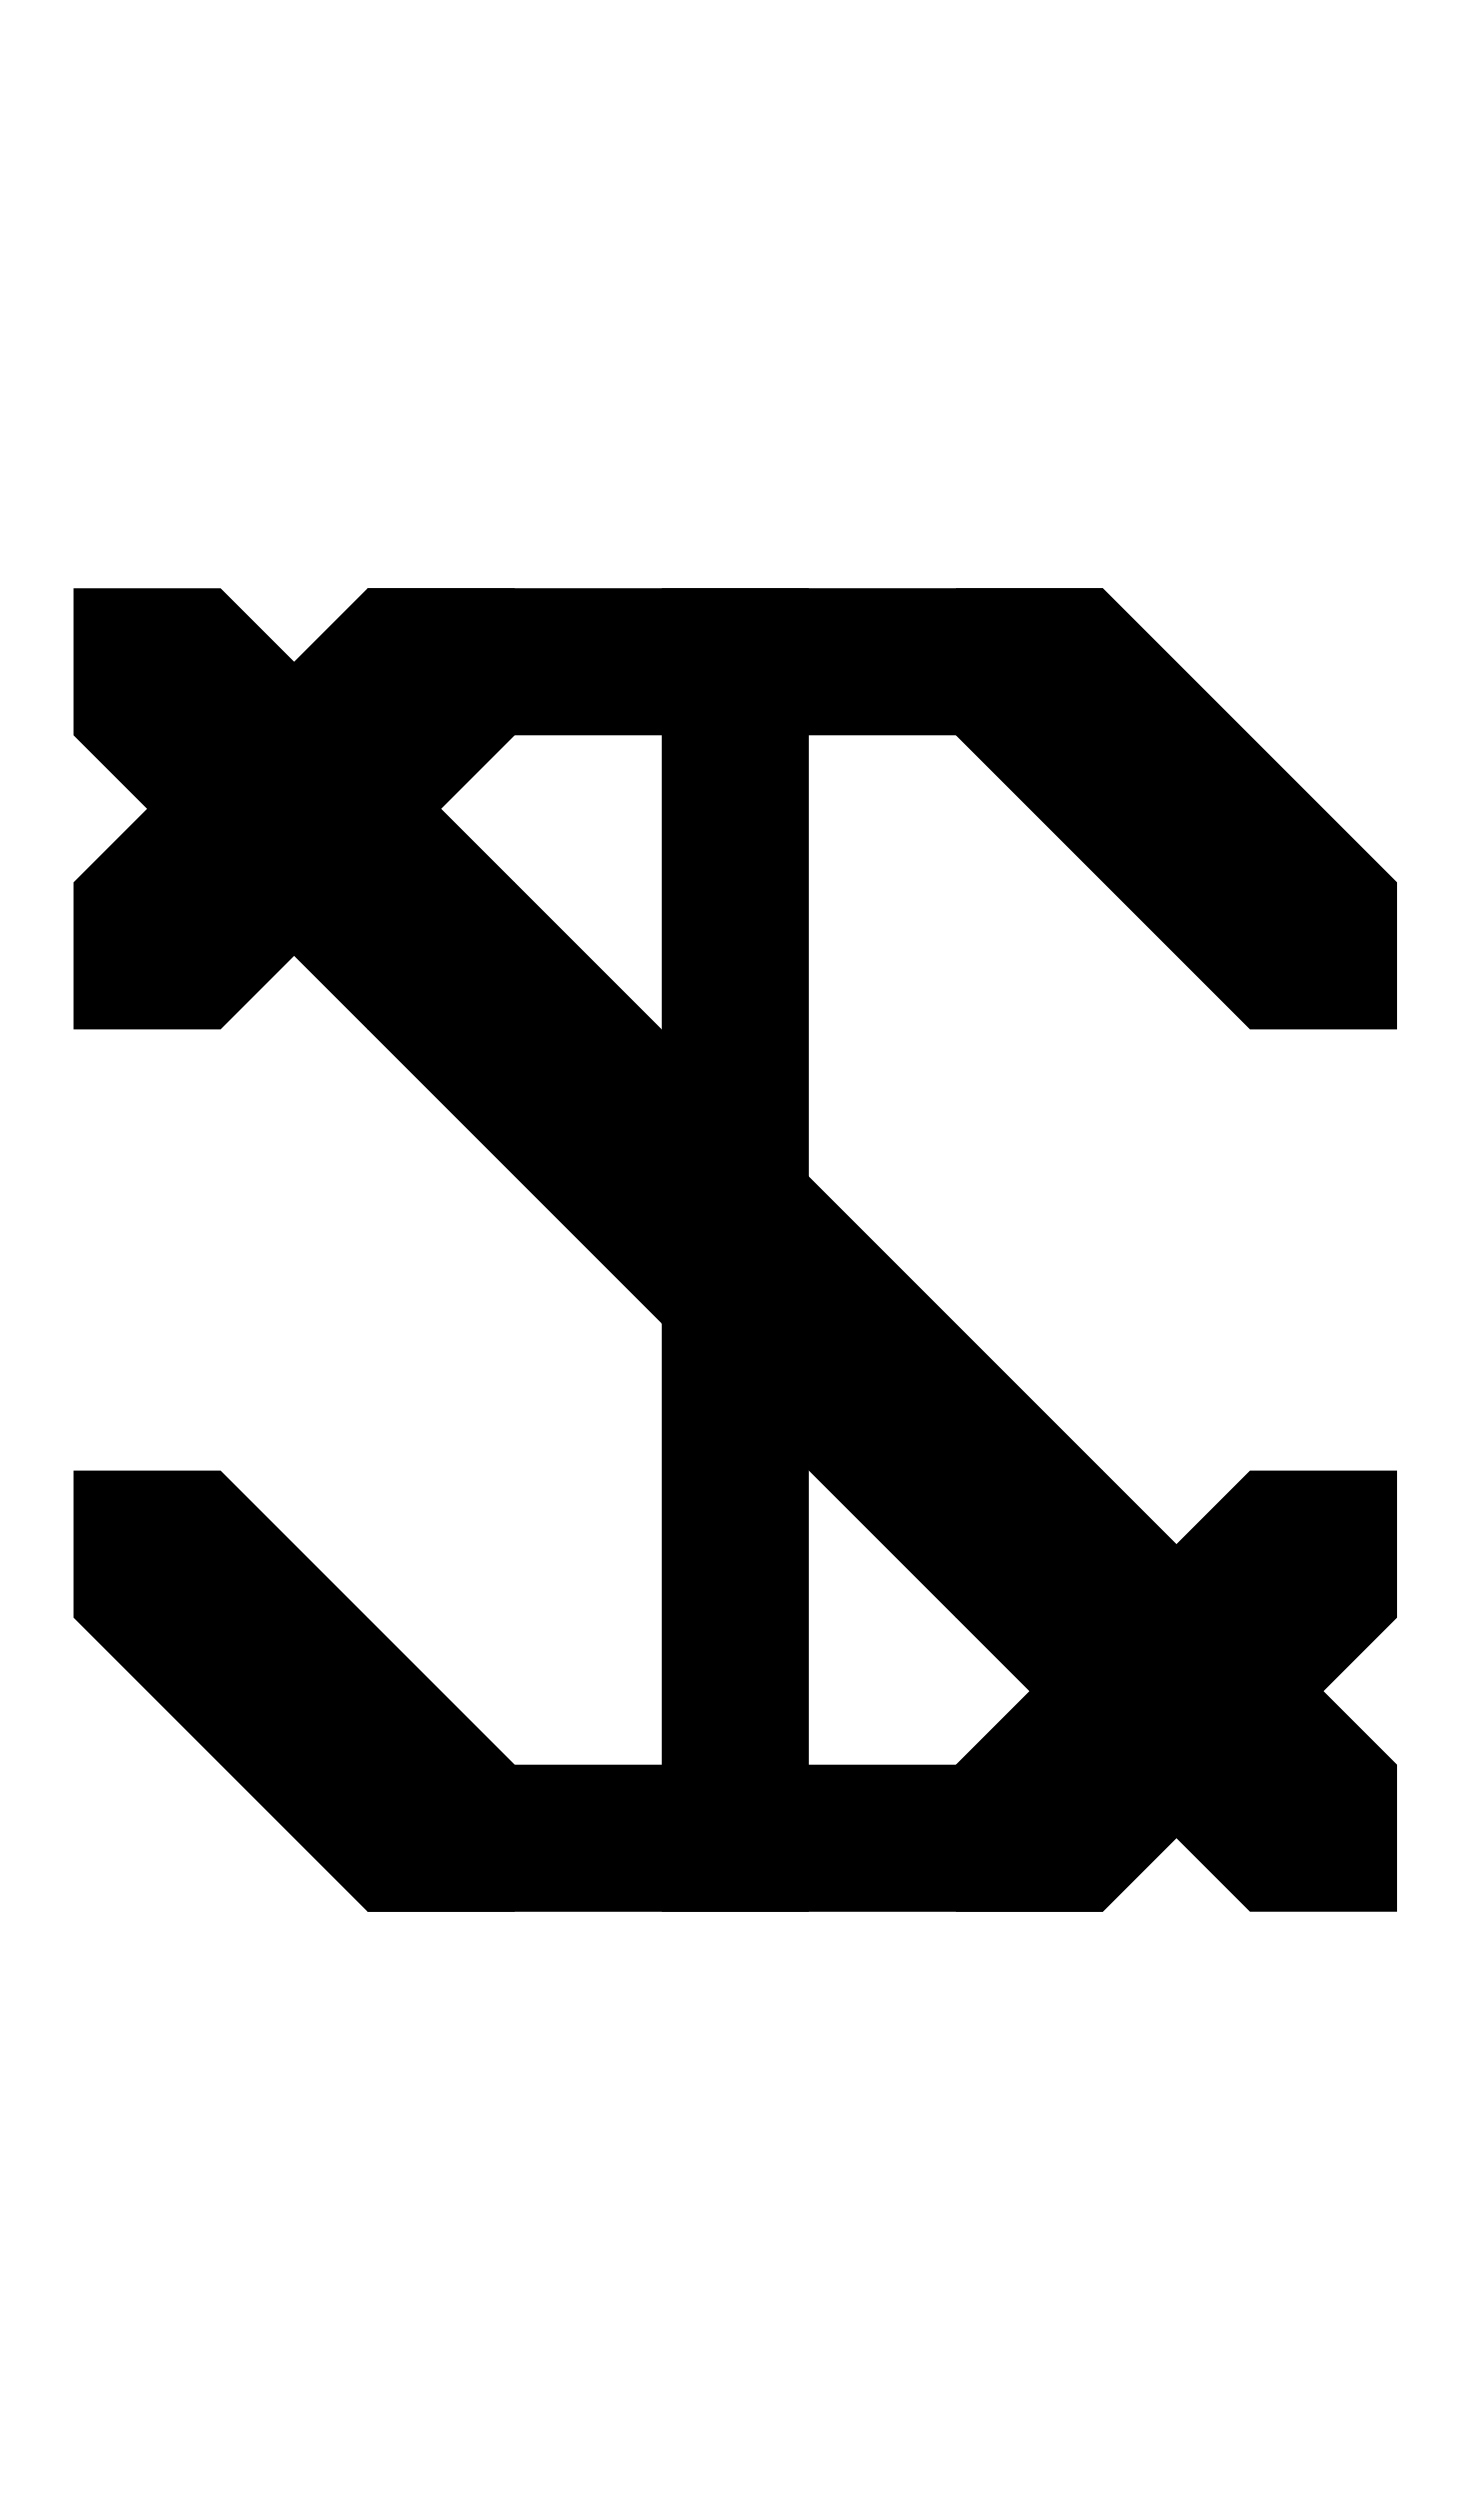
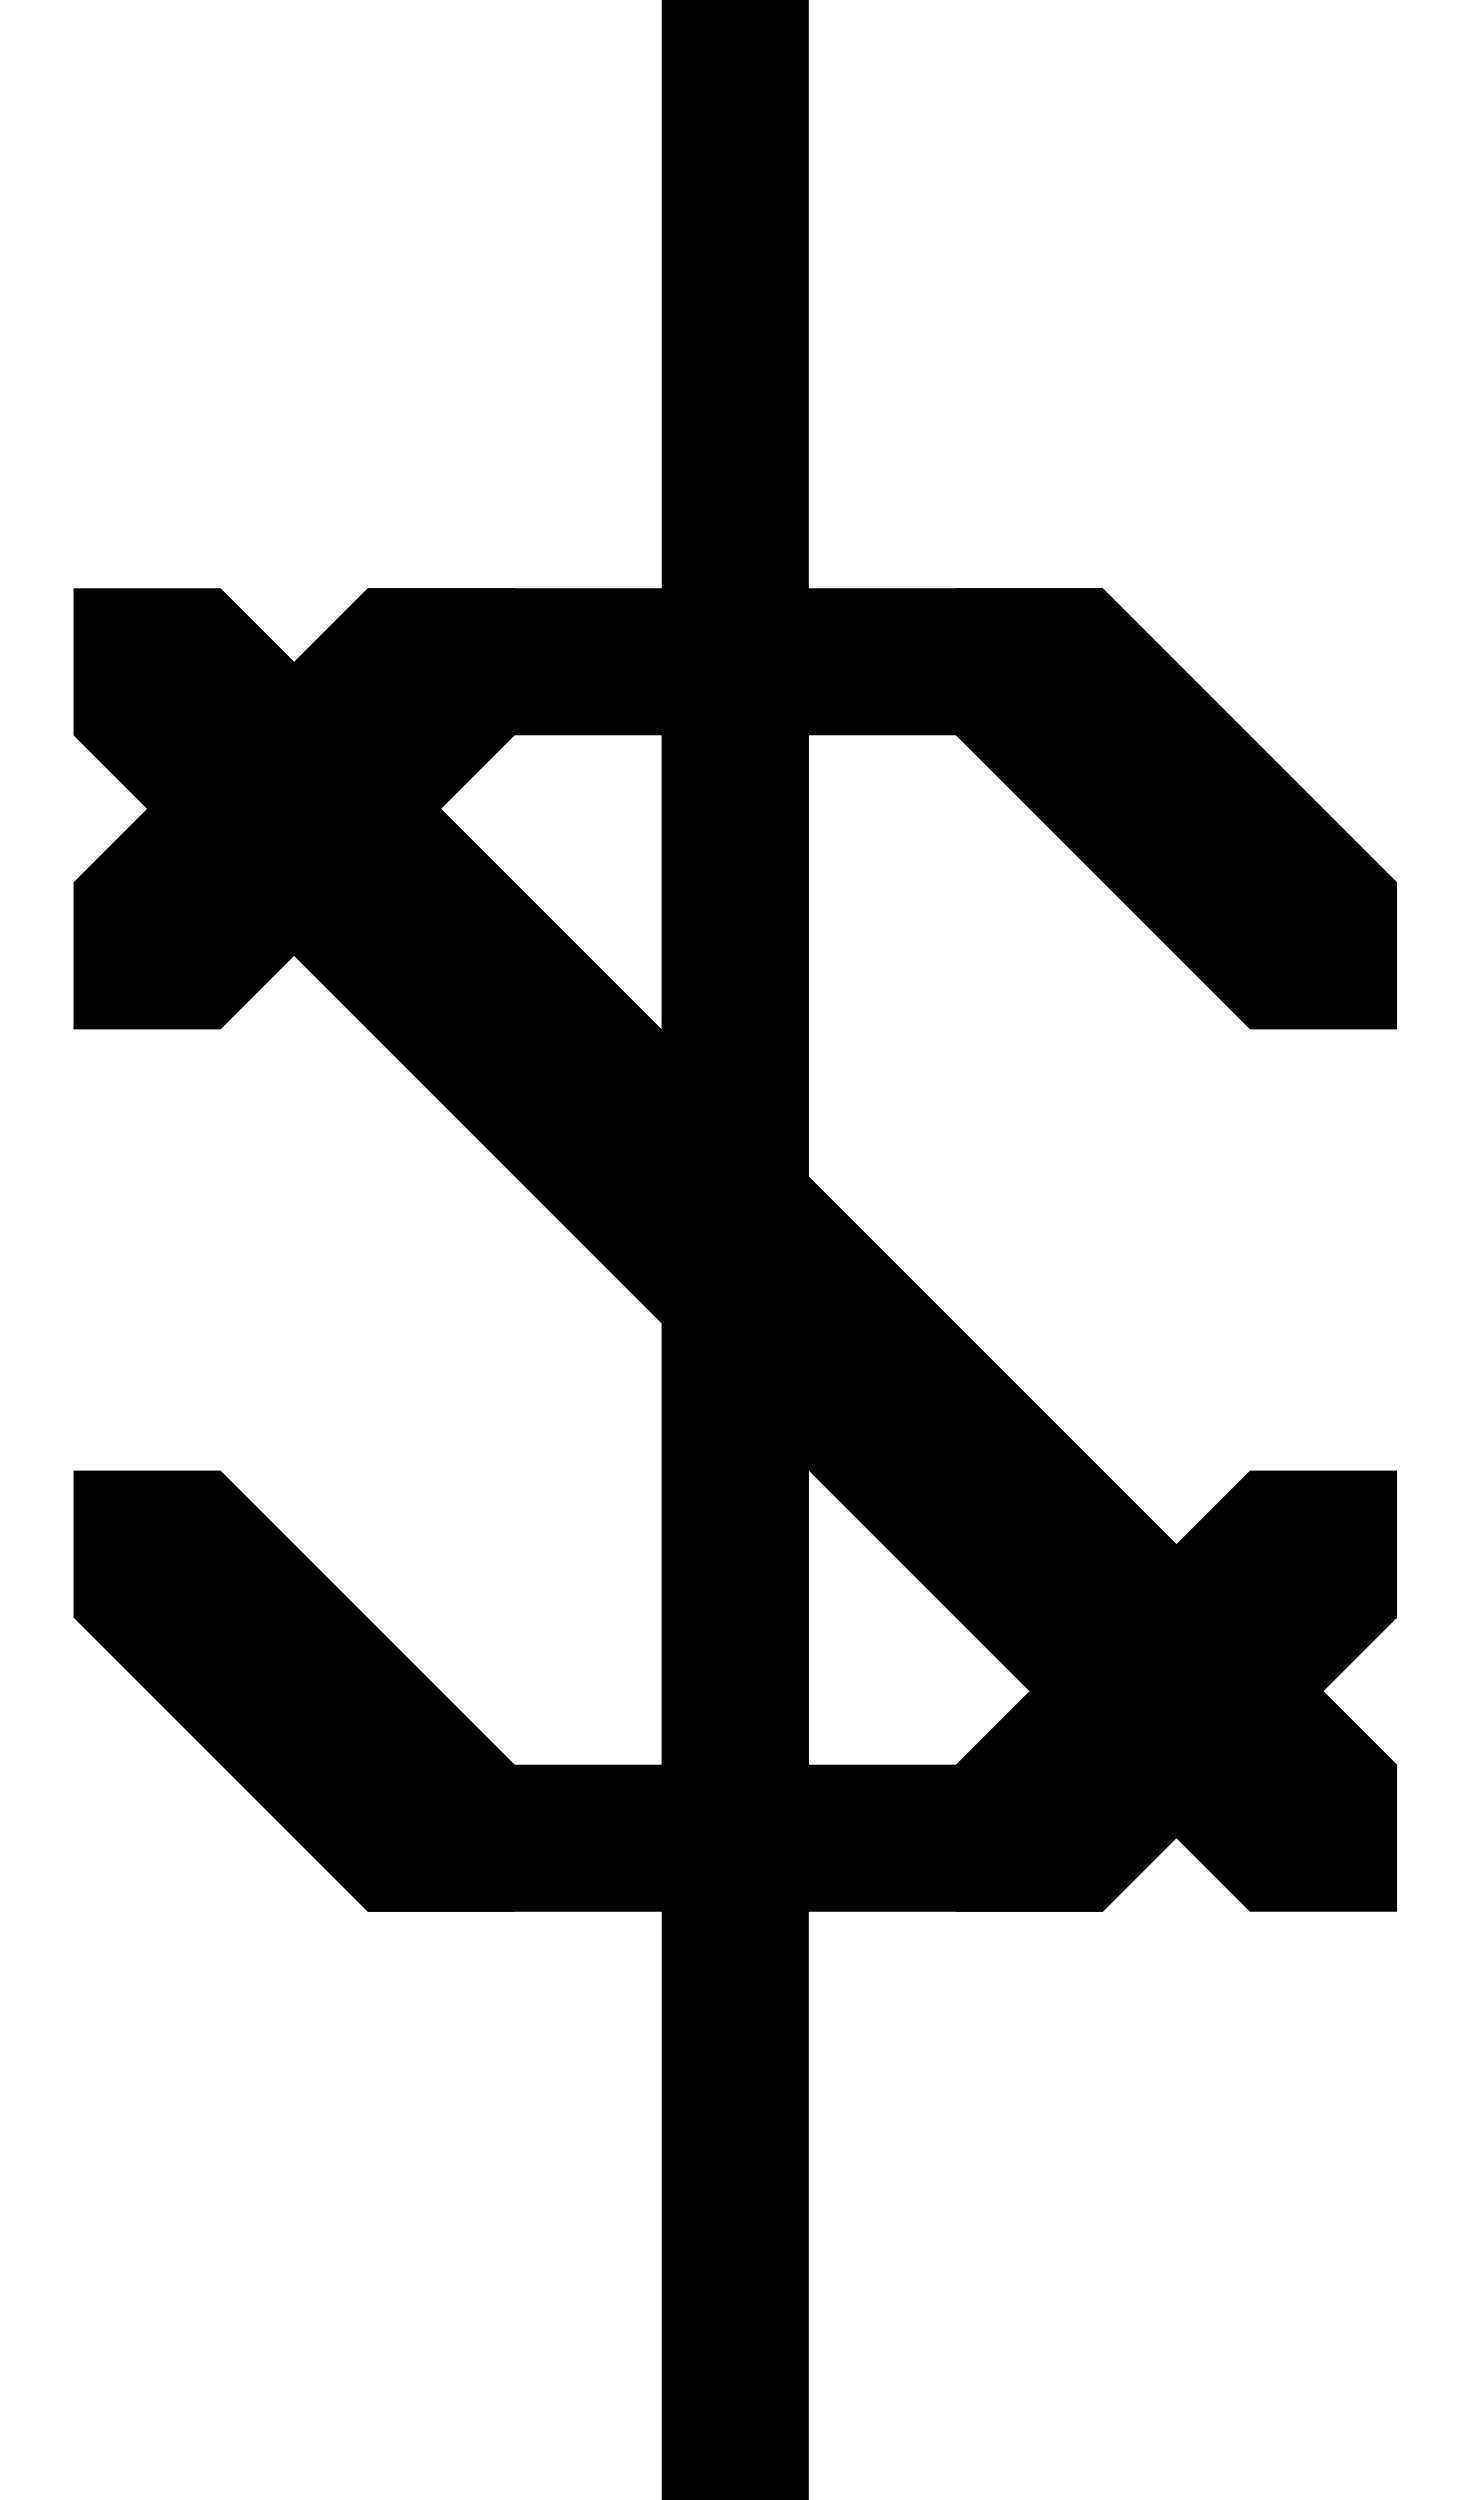
<svg xmlns="http://www.w3.org/2000/svg" width="500" height="850">
  <path d="M375 200h-50v50l100 100h50v-50zM25 300v50h50l100-100v-50h-50zm100 350h50v-50L75 500H25v50zm350-100v-50h-50L325 600v50h50z" />
  <path d="M125 200h250v50H125Zm250 450H125v-50h250z" />
  <path d="M175 300v50h-50L25 250v-50h50zm150 250v-50h50l100 100v50h-50z" />
  <path d="M275 400v50h-50L125 350v-50h50z" />
  <path d="M225 450v-50h50l100 100v50h-50z" />
  <path d="M225 200h50v450h-50z" />
+   <path d="M225 0h50v850h-50z" />
</svg>
